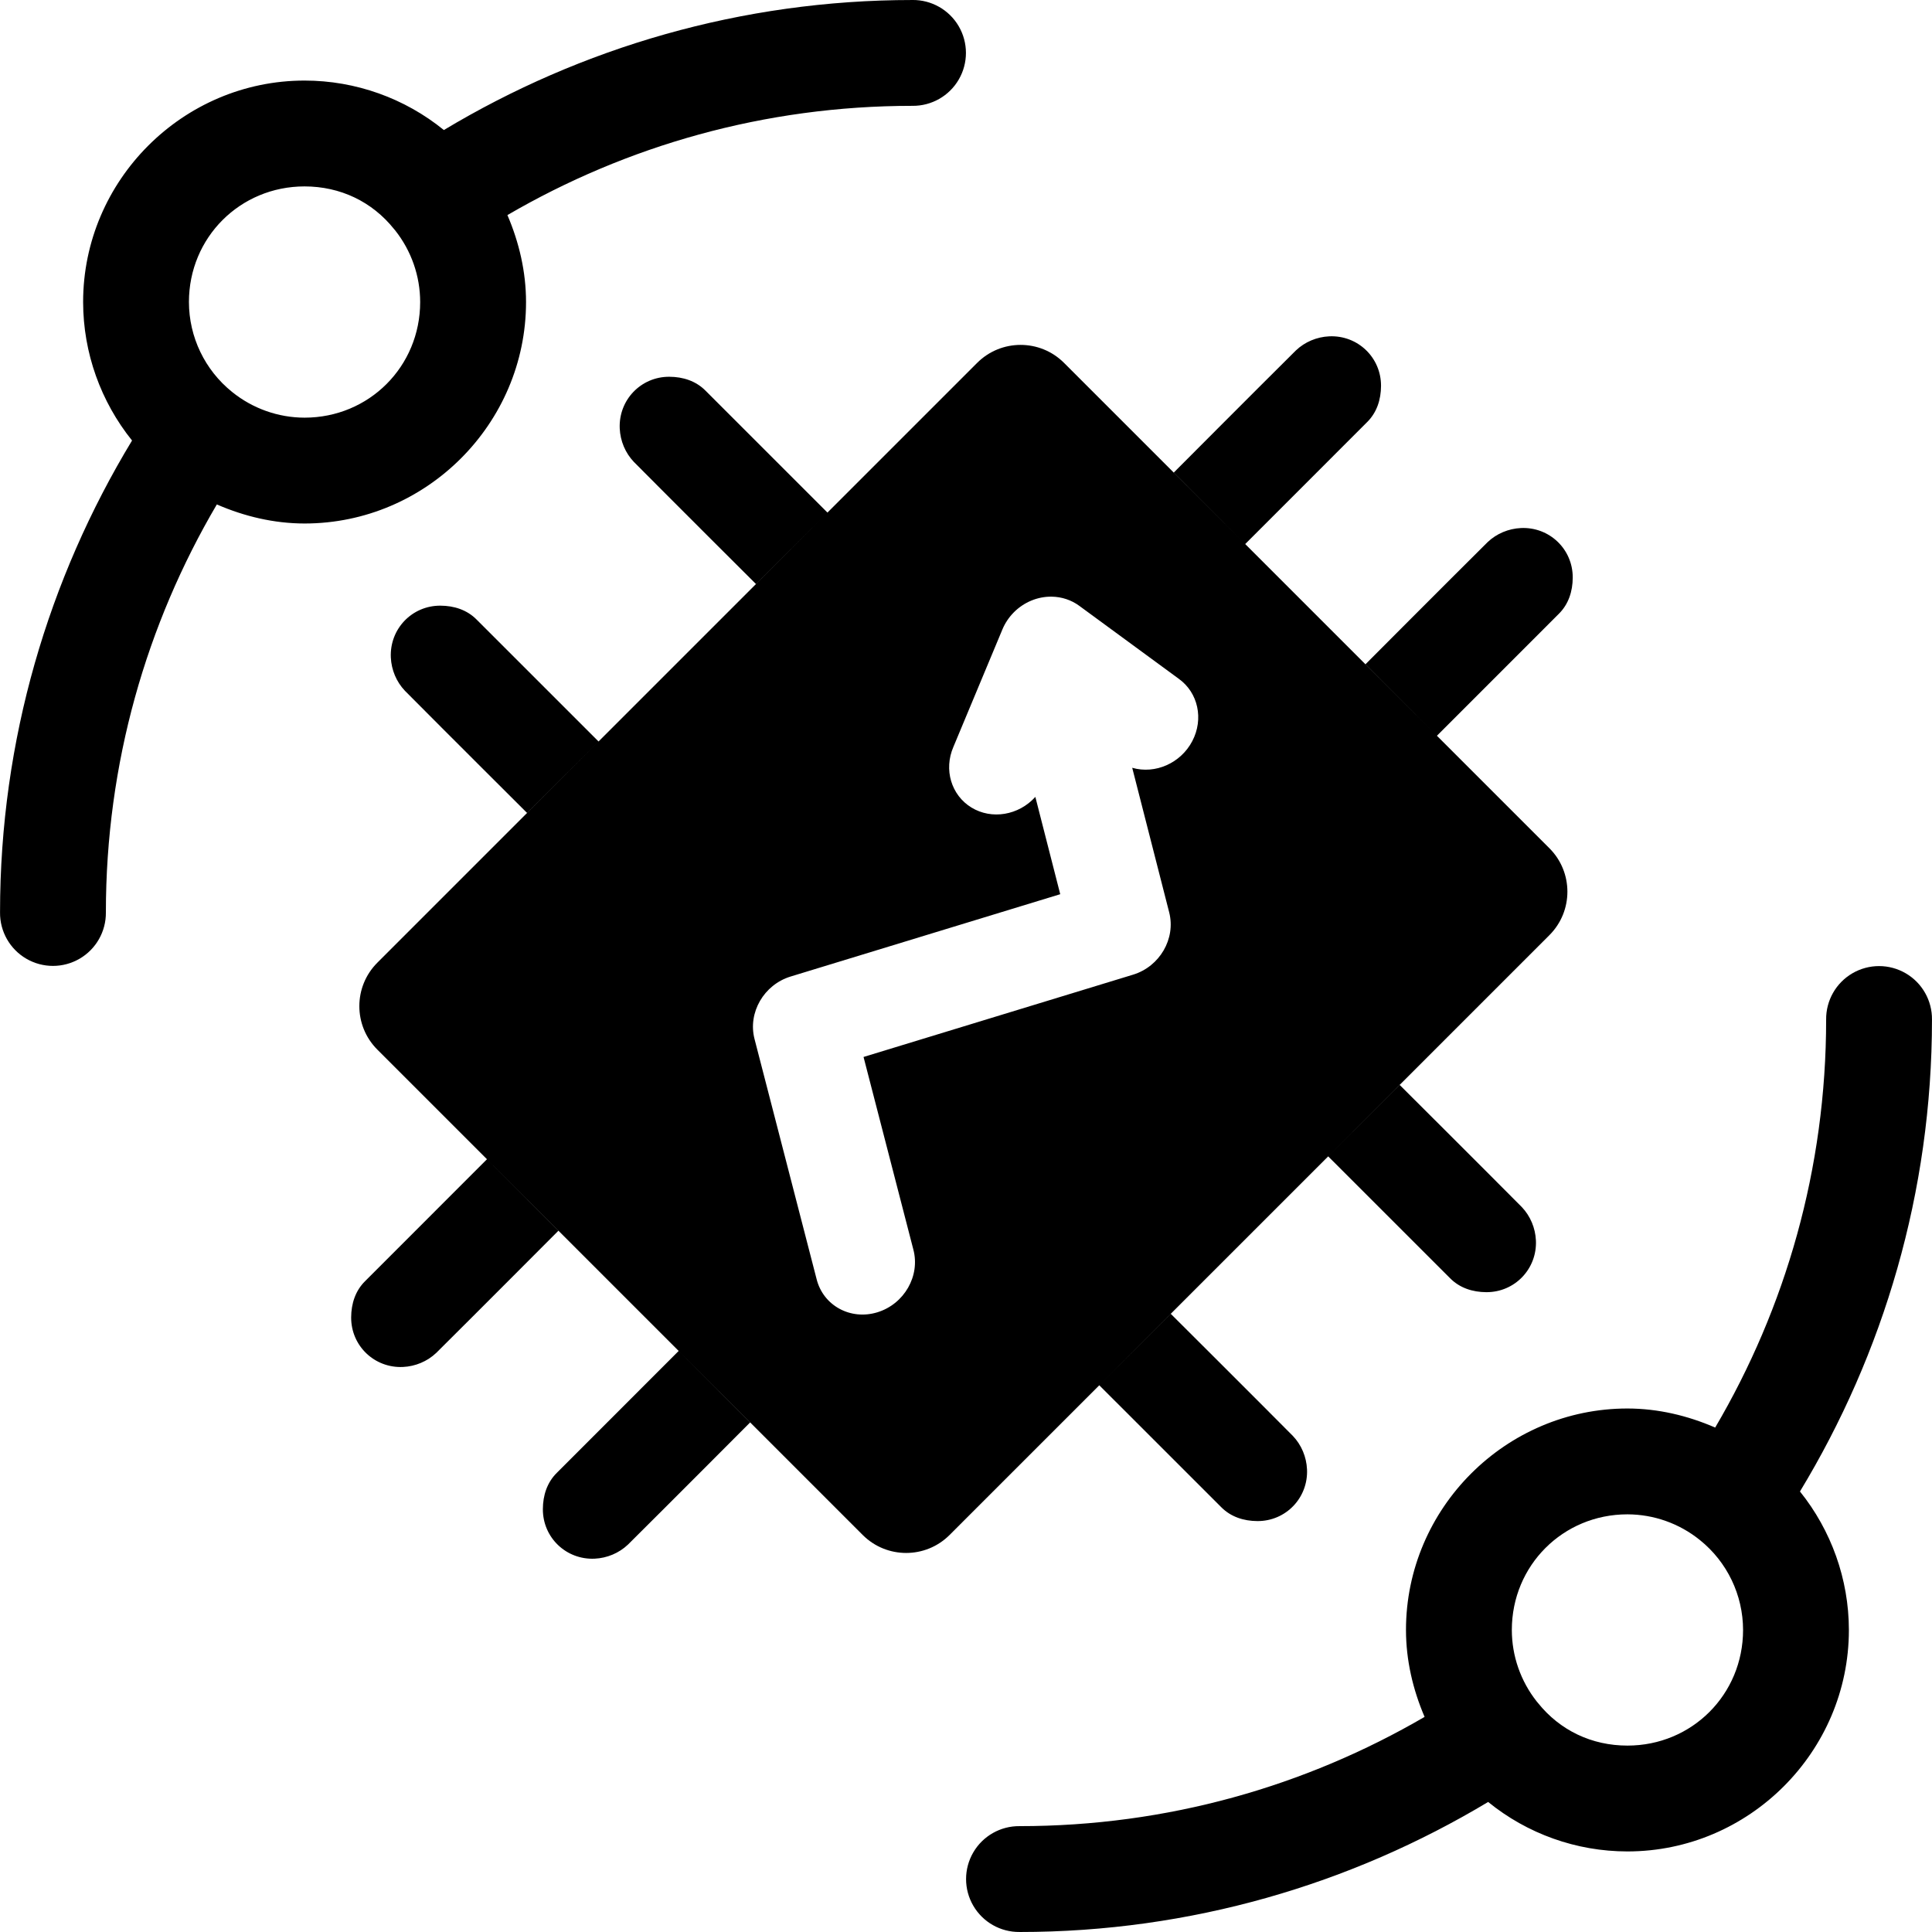
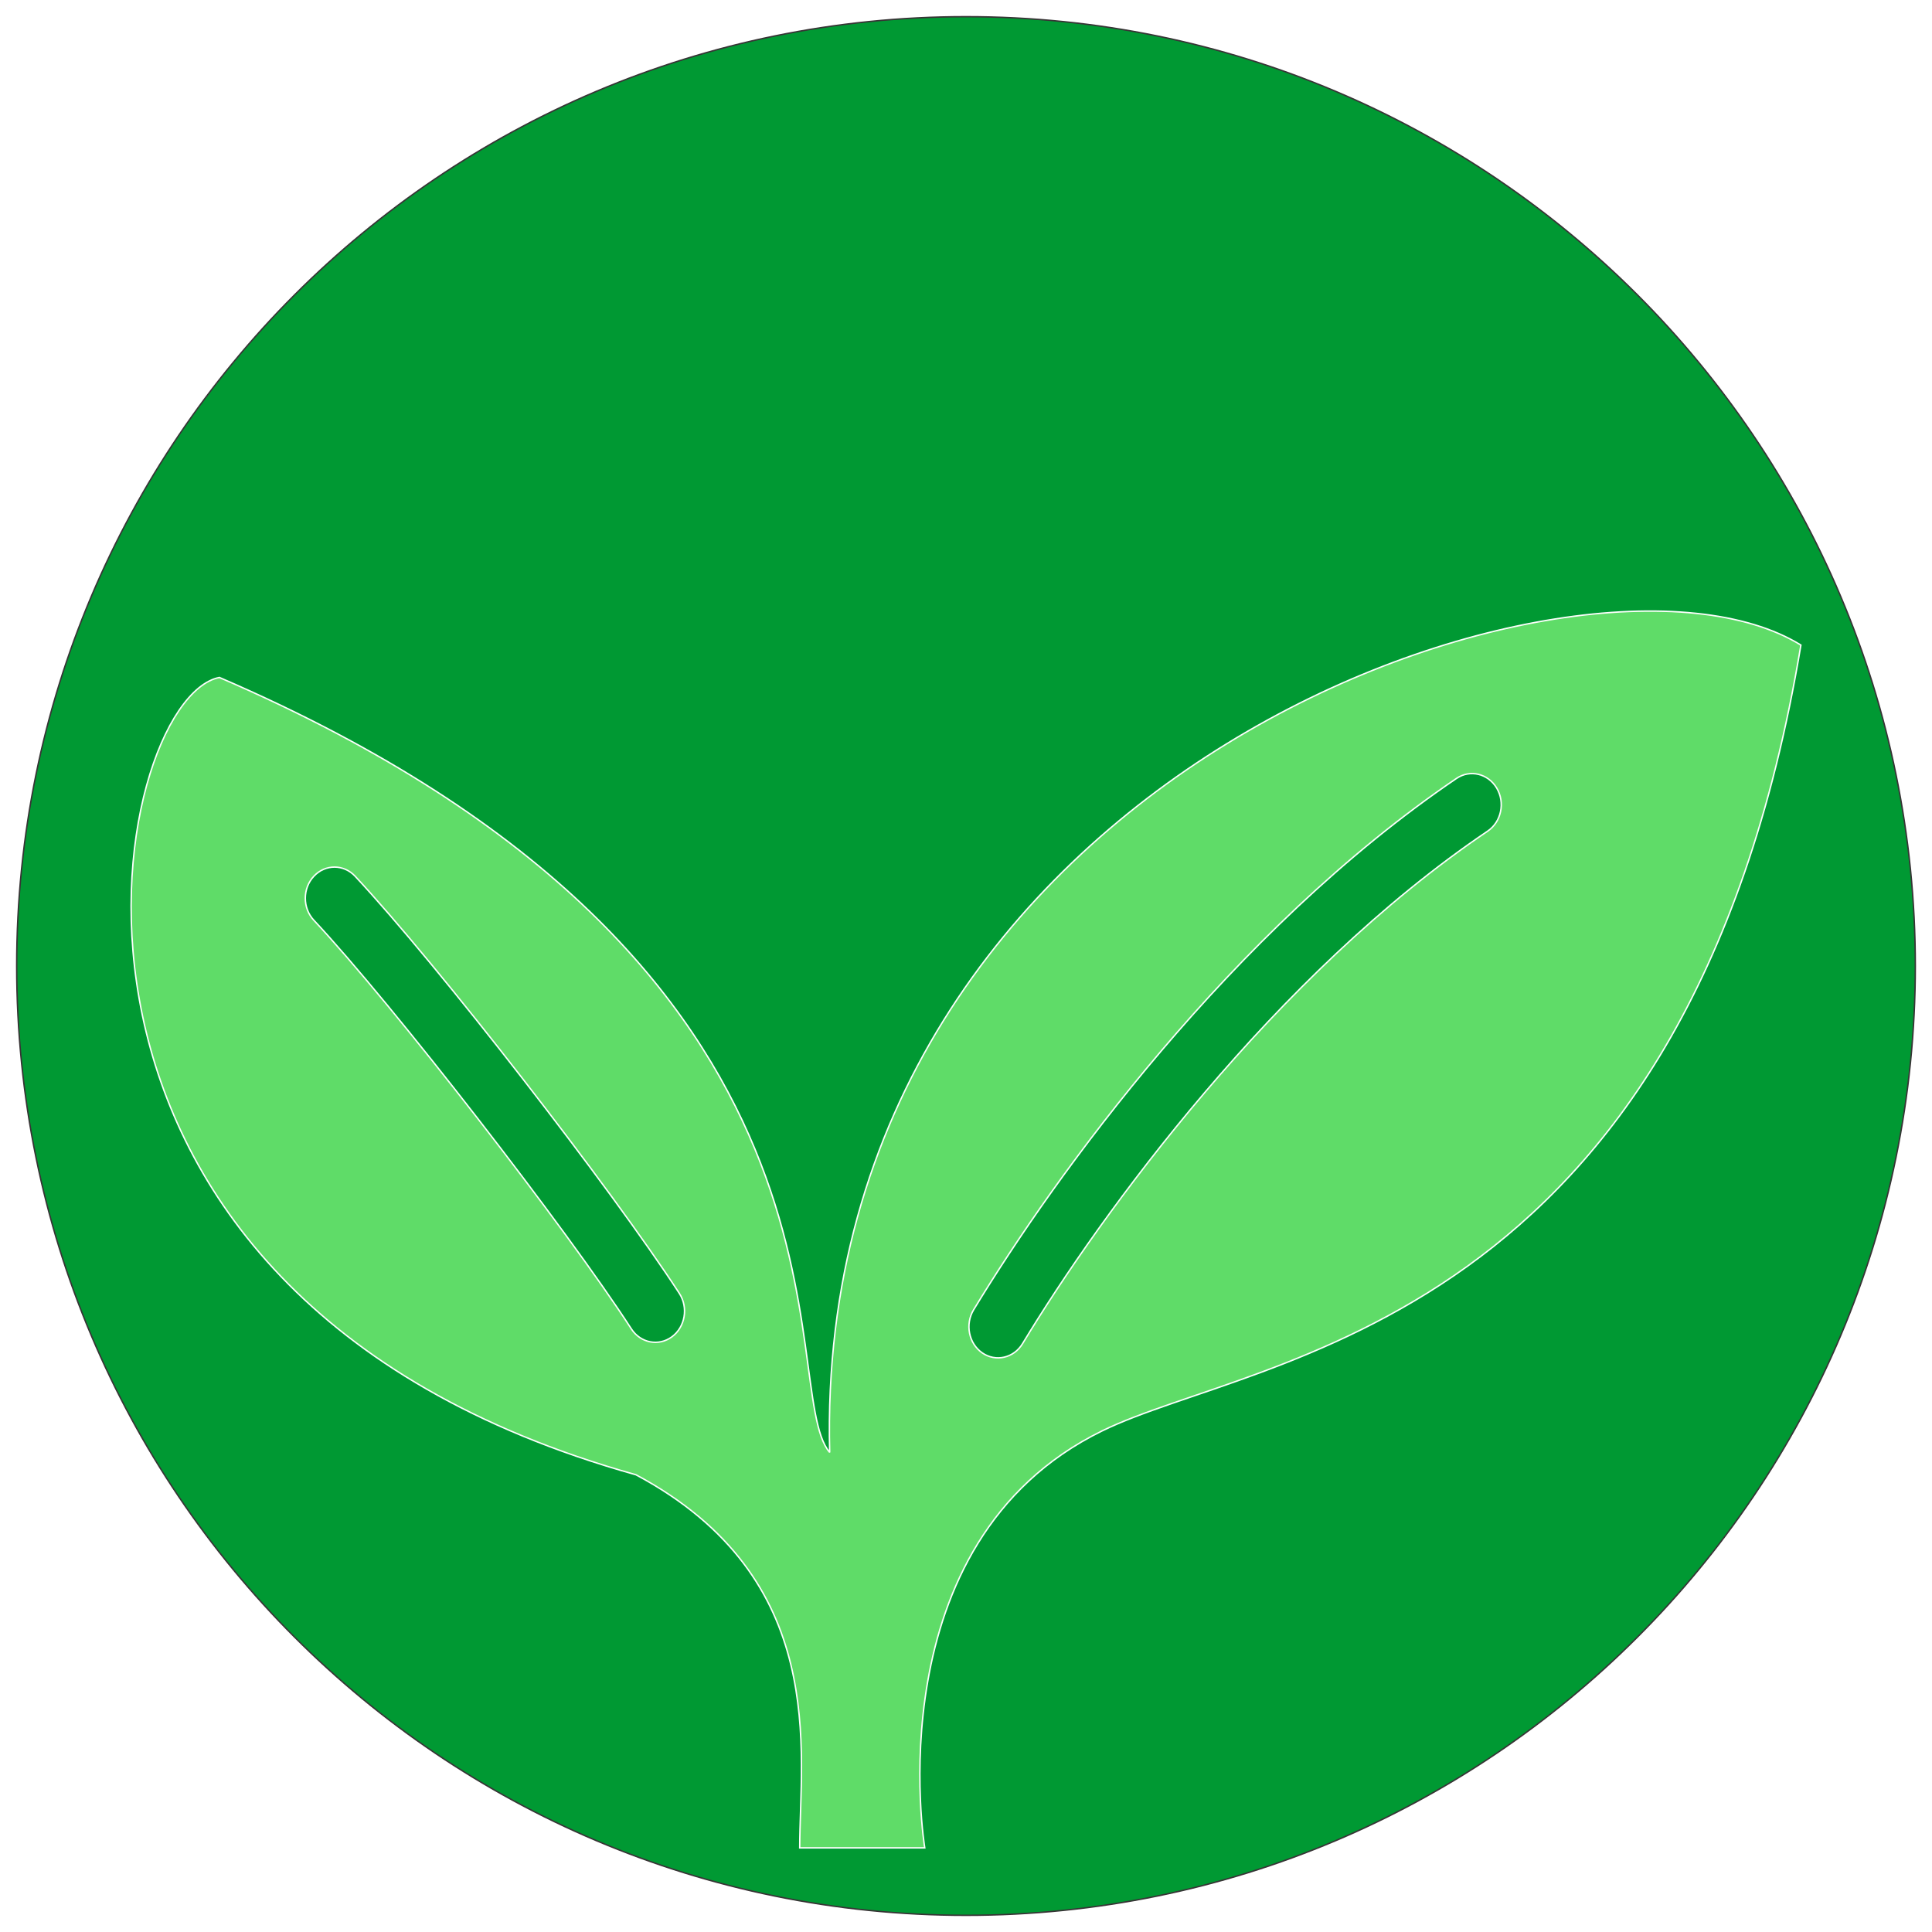
- <svg xmlns="http://www.w3.org/2000/svg" width="320" height="320" version="1.1" viewBox="0 0 320 320">
-   <g stroke-width="28" />
-   <g shape-rendering="auto">
-     <path d="m151.13 0.001c-28.363 0-54.915 7.915-77.613 21.537-6.472-5.262-14.605-8.191-23.067-8.194a8.766 8.766 0 0 0-0.004 0c-20.154 7.3e-4 -36.679 16.528-36.678 36.682a8.766 8.766 0 0 0 0 0.011c0.01 8.415 2.927 16.483 8.103 22.927-13.825 22.819-21.865 49.572-21.865 78.161a8.766 8.766 0 1 0 17.531 0c0-24.702 6.719-47.748 18.378-67.574 4.566 1.985 9.473 3.15 14.519 3.157a8.766 8.766 0 0 0 0.012 0c20.155 6.2e-4 36.683-16.527 36.682-36.682a8.766 8.766 0 0 0 0-4e-3c-0.002-4.999-1.139-9.863-3.083-14.397 19.717-11.484 42.585-18.095 67.085-18.095a8.766 8.766 0 1 0 0-17.531zm-100.69 30.874c5.913 2e-3 11.191 2.512 14.836 7.077a8.766 8.766 0 0 0 0.183 0.215c2.671 3.38 4.133 7.553 4.134 11.863-0.002 10.677-8.468 19.144-19.144 19.148-4.37-8e-3 -8.601-1.509-12-4.255a8.766 8.766 0 0 0-0.012-9e-3c-4.514-3.633-7.136-9.098-7.144-14.893 0.003-10.677 8.47-19.144 19.148-19.146z" color="#000000" color-rendering="auto" image-rendering="auto" solid-color="#000000" style="isolation:auto;mix-blend-mode:normal;text-decoration-color:#000000;text-decoration-line:none;text-decoration-style:solid;text-indent:0;text-transform:none;white-space:normal" />
-     <path d="m66.992 102.83c-1.492 1.558-2.366 3.71-2.258 6.071 0.096 2.045 0.913 4.02 2.337 5.518 6.805 6.856 20.223 20.223 20.223 20.223l11.844-11.83s-12.973-12.961-20.176-20.171c-1.604-1.633-3.75-2.314-6.012-2.324-2.358-0.011-4.467 0.954-5.959 2.512zm32.147 19.983-36.639 36.639c-3.975 3.976-3.975 10.421 0 14.397l80.387 80.387c3.976 3.976 10.422 3.976 14.398 0l99.345-99.345c3.975-3.976 3.975-10.422-6.7e-4 -14.398l-18.63-18.628-61.758-61.758c-3.976-3.975-10.421-3.975-14.397 0l-24.791 24.791zm37.914-37.914s-12.973-12.961-20.176-20.171c-1.604-1.633-3.75-2.314-6.012-2.324-4.717-0.023-8.434 3.862-8.217 8.583 0.096 2.045 0.913 4.02 2.337 5.518 6.805 6.856 20.223 20.223 20.223 20.223zm69.193 5.213s12.961-12.973 20.171-20.176c1.633-1.604 2.314-3.75 2.324-6.012 0.022-4.717-3.862-8.434-8.583-8.217-2.045 0.096-4.02 0.913-5.518 2.337-6.856 6.805-20.223 20.223-20.223 20.223zm31.753 31.753s12.961-12.973 20.171-20.176c1.633-1.604 2.314-3.75 2.324-6.012 0.022-4.717-3.862-8.434-8.583-8.217-2.045 0.096-4.02 0.913-5.518 2.337-6.856 6.805-20.223 20.223-20.223 20.223zm-18.009 69.667s12.973 12.961 20.178 20.169c1.604 1.632 3.75 2.314 6.012 2.324 4.717 0.022 8.434-3.861 8.217-8.583l-2e-3 2e-3c-0.096-2.045-0.914-4.021-2.338-5.519-6.805-6.856-20.222-20.222-20.222-20.222l-11.844 11.83zm-37.914 37.914s12.973 12.961 20.178 20.169c1.604 1.632 3.75 2.314 6.012 2.324 4.717 0.023 8.434-3.861 8.217-8.583h-2e-3c-0.096-2.045-0.913-4.021-2.337-5.518-6.805-6.856-20.223-20.223-20.223-20.223l-11.844 11.83zm-69.667-5.687s-12.961 12.973-20.169 20.178c-1.632 1.604-2.314 3.75-2.324 6.012-0.023 4.717 3.861 8.434 8.583 8.217h-0.002c2.045-0.096 4.02-0.913 5.518-2.337 6.856-6.805 20.223-20.223 20.223-20.223zm-31.753-31.753s-12.961 12.973-20.169 20.178c-1.632 1.604-2.314 3.75-2.324 6.012-0.023 4.717 3.861 8.434 8.583 8.217h-0.002c2.045-0.096 4.02-0.913 5.518-2.337 6.856-6.805 20.223-20.223 20.223-20.223zm87.237-90.554c1.679-1.706 3.967-2.66 6.297-2.626 1.663 0.024 3.253 0.55 4.562 1.51l16.499 12.1c3.201 2.297 4.144 6.659 2.231 10.312-1.914 3.653-6.123 5.524-9.951 4.423l6.124 23.948c1.113 4.352-1.564 8.968-5.983 10.317l-44.642 13.631 8.246 31.883c1.173 4.37-1.502 9.044-5.955 10.407-4.453 1.363-8.976-1.111-10.068-5.505l-10.282-39.769c-1.127-4.356 1.549-8.985 5.976-10.338l44.661-13.637-4.122-16.118c-2.763 3.064-7.234 3.808-10.586 1.762-3.353-2.047-4.614-6.29-2.986-10.047l8.117-19.454c0.433-1.038 1.067-1.989 1.862-2.797z" color="#000000" color-rendering="auto" fill-rule="evenodd" image-rendering="auto" solid-color="#000000" style="isolation:auto;mix-blend-mode:normal;text-decoration-color:#000000;text-decoration-line:none;text-decoration-style:solid;text-indent:0;text-transform:none;white-space:normal" />
-     <path d="m168.87 320c28.363 0 54.915-7.915 77.614-21.538 6.472 5.262 14.605 8.192 23.067 8.194a8.766 8.766 0 0 0 4e-3 0c20.155-7e-4 36.68-16.528 36.679-36.682a8.766 8.766 0 0 0 0-0.011c-0.01-8.415-2.927-16.484-8.103-22.927 13.825-22.82 21.866-49.572 21.866-78.162a8.766 8.766 0 1 0-17.531 0c0 24.703-6.719 47.749-18.378 67.575-4.566-1.985-9.473-3.15-14.519-3.157a8.766 8.766 0 0 0-0.012 0c-20.155-6.2e-4 -36.683 16.527-36.682 36.682 2e-3 4.999 1.139 9.863 3.083 14.397-19.717 11.484-42.586 18.095-67.086 18.095a8.766 8.766 0 1 0 0 17.531zm100.69-30.875c-5.913 0-11.191-2.512-14.836-7.077a8.766 8.766 0 0 0-0.183-0.215c-2.671-3.38-4.133-7.553-4.134-11.863 2e-3 -10.677 8.468-19.144 19.144-19.148 4.37 8e-3 8.601 1.509 12 4.255a8.766 8.766 0 0 0 0.012 9e-3c4.514 3.633 7.136 9.098 7.144 14.893-3e-3 10.677-8.47 19.145-19.148 19.146z" color="#000000" color-rendering="auto" image-rendering="auto" solid-color="#000000" style="isolation:auto;mix-blend-mode:normal;text-decoration-color:#000000;text-decoration-line:none;text-decoration-style:solid;text-indent:0;text-transform:none;white-space:normal" />
+ <svg xmlns="http://www.w3.org/2000/svg" xml:space="preserve" width="2800px" height="2800px" version="1.1" style="shape-rendering:geometricPrecision; text-rendering:geometricPrecision; image-rendering:optimizeQuality; fill-rule:evenodd; clip-rule:evenodd" viewBox="0 0 2800 2800">
+   <defs>
+     <style type="text/css">
+    
+     .str1 {stroke:#FEFEFE;stroke-width:2.08;stroke-miterlimit:2.613}
+     .str0 {stroke:#373435;stroke-width:2.08;stroke-miterlimit:2.613}
+     .fil0 {fill:#009933;fill-rule:nonzero}
+     .fil1 {fill:#5FDC68;fill-rule:nonzero}
+    
+   </style>
+   </defs>
+   <g id="Layer_x0020_1">
+     <g id="_2089011911808">
+       <circle class="fil0 str0" cx="1400" cy="1400" r="1375.82" />
+       <g id="leaf-svgrepo-com.svg">
+         <g>
+           <path class="fil1 str1" d="M1202.43 2104.94l0 0 0 0c-79.69,-92.94 85.52,-705.27 -884.46,-1123.11 -159.52,30.93 -338.83,892.09 603.67,1155.53 281.75,150.46 237.37,401.28 237.37,540.69l181.23 0c0,0 -74.15,-442.22 257.01,-604.28 225.32,-110.22 847.6,-145.56 1012.74,-1138.88 -314.84,-194.48 -1432.97,184.62 -1407.56,1170.05zm-228.58 -167.58c-19.2,14.2 -45.57,9.07 -58.86,-11.44 -92.24,-142.73 -347.32,-472.04 -460.1,-592.2 -16.54,-17.59 -16.54,-46.23 0,-63.83 16.47,-17.67 43.28,-17.67 59.75,0 119.79,128.21 371.92,453.73 469.92,604.59 13.29,20.51 8.5,48.68 -10.71,62.88zm1182.24 -732.88c-308.41,208.21 -560.47,554.65 -674.13,742.82 -12.63,20.91 -38.85,26.9 -58.42,13.41 -19.57,-13.57 -25.18,-41.5 -12.48,-62.49 118.83,-195.74 374.07,-549.2 699.75,-770.03 19.72,-13.41 45.79,-7.1 58.35,13.96 12.48,21.07 6.64,48.92 -13.07,62.33z" />
+         </g>
+       </g>
+     </g>
  </g>
</svg>
